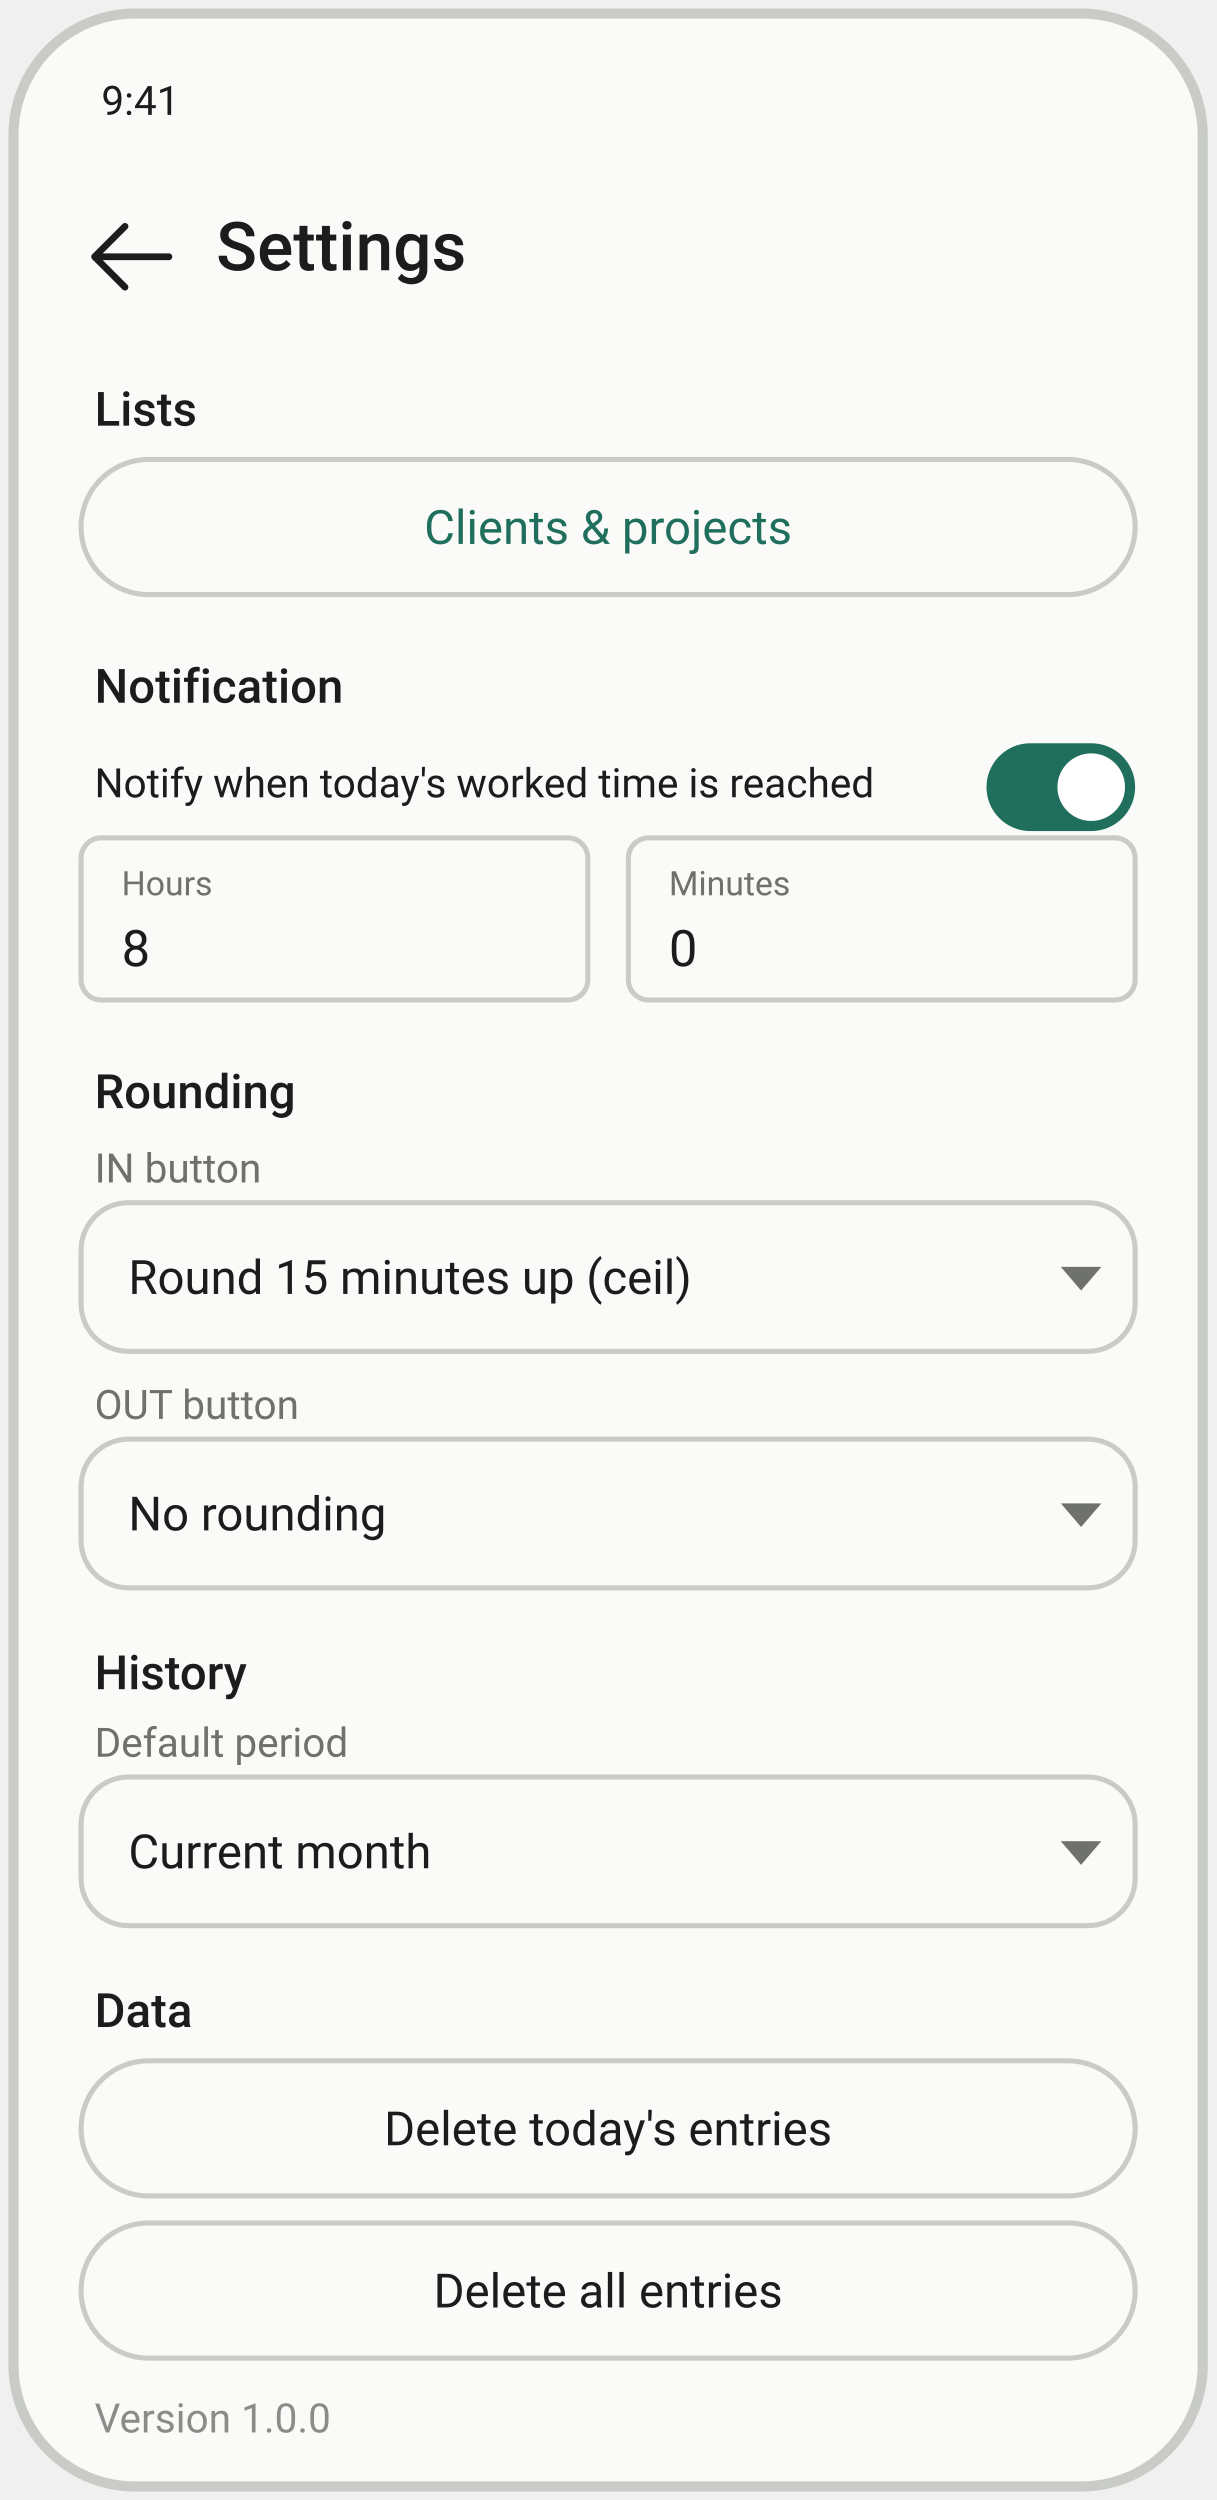
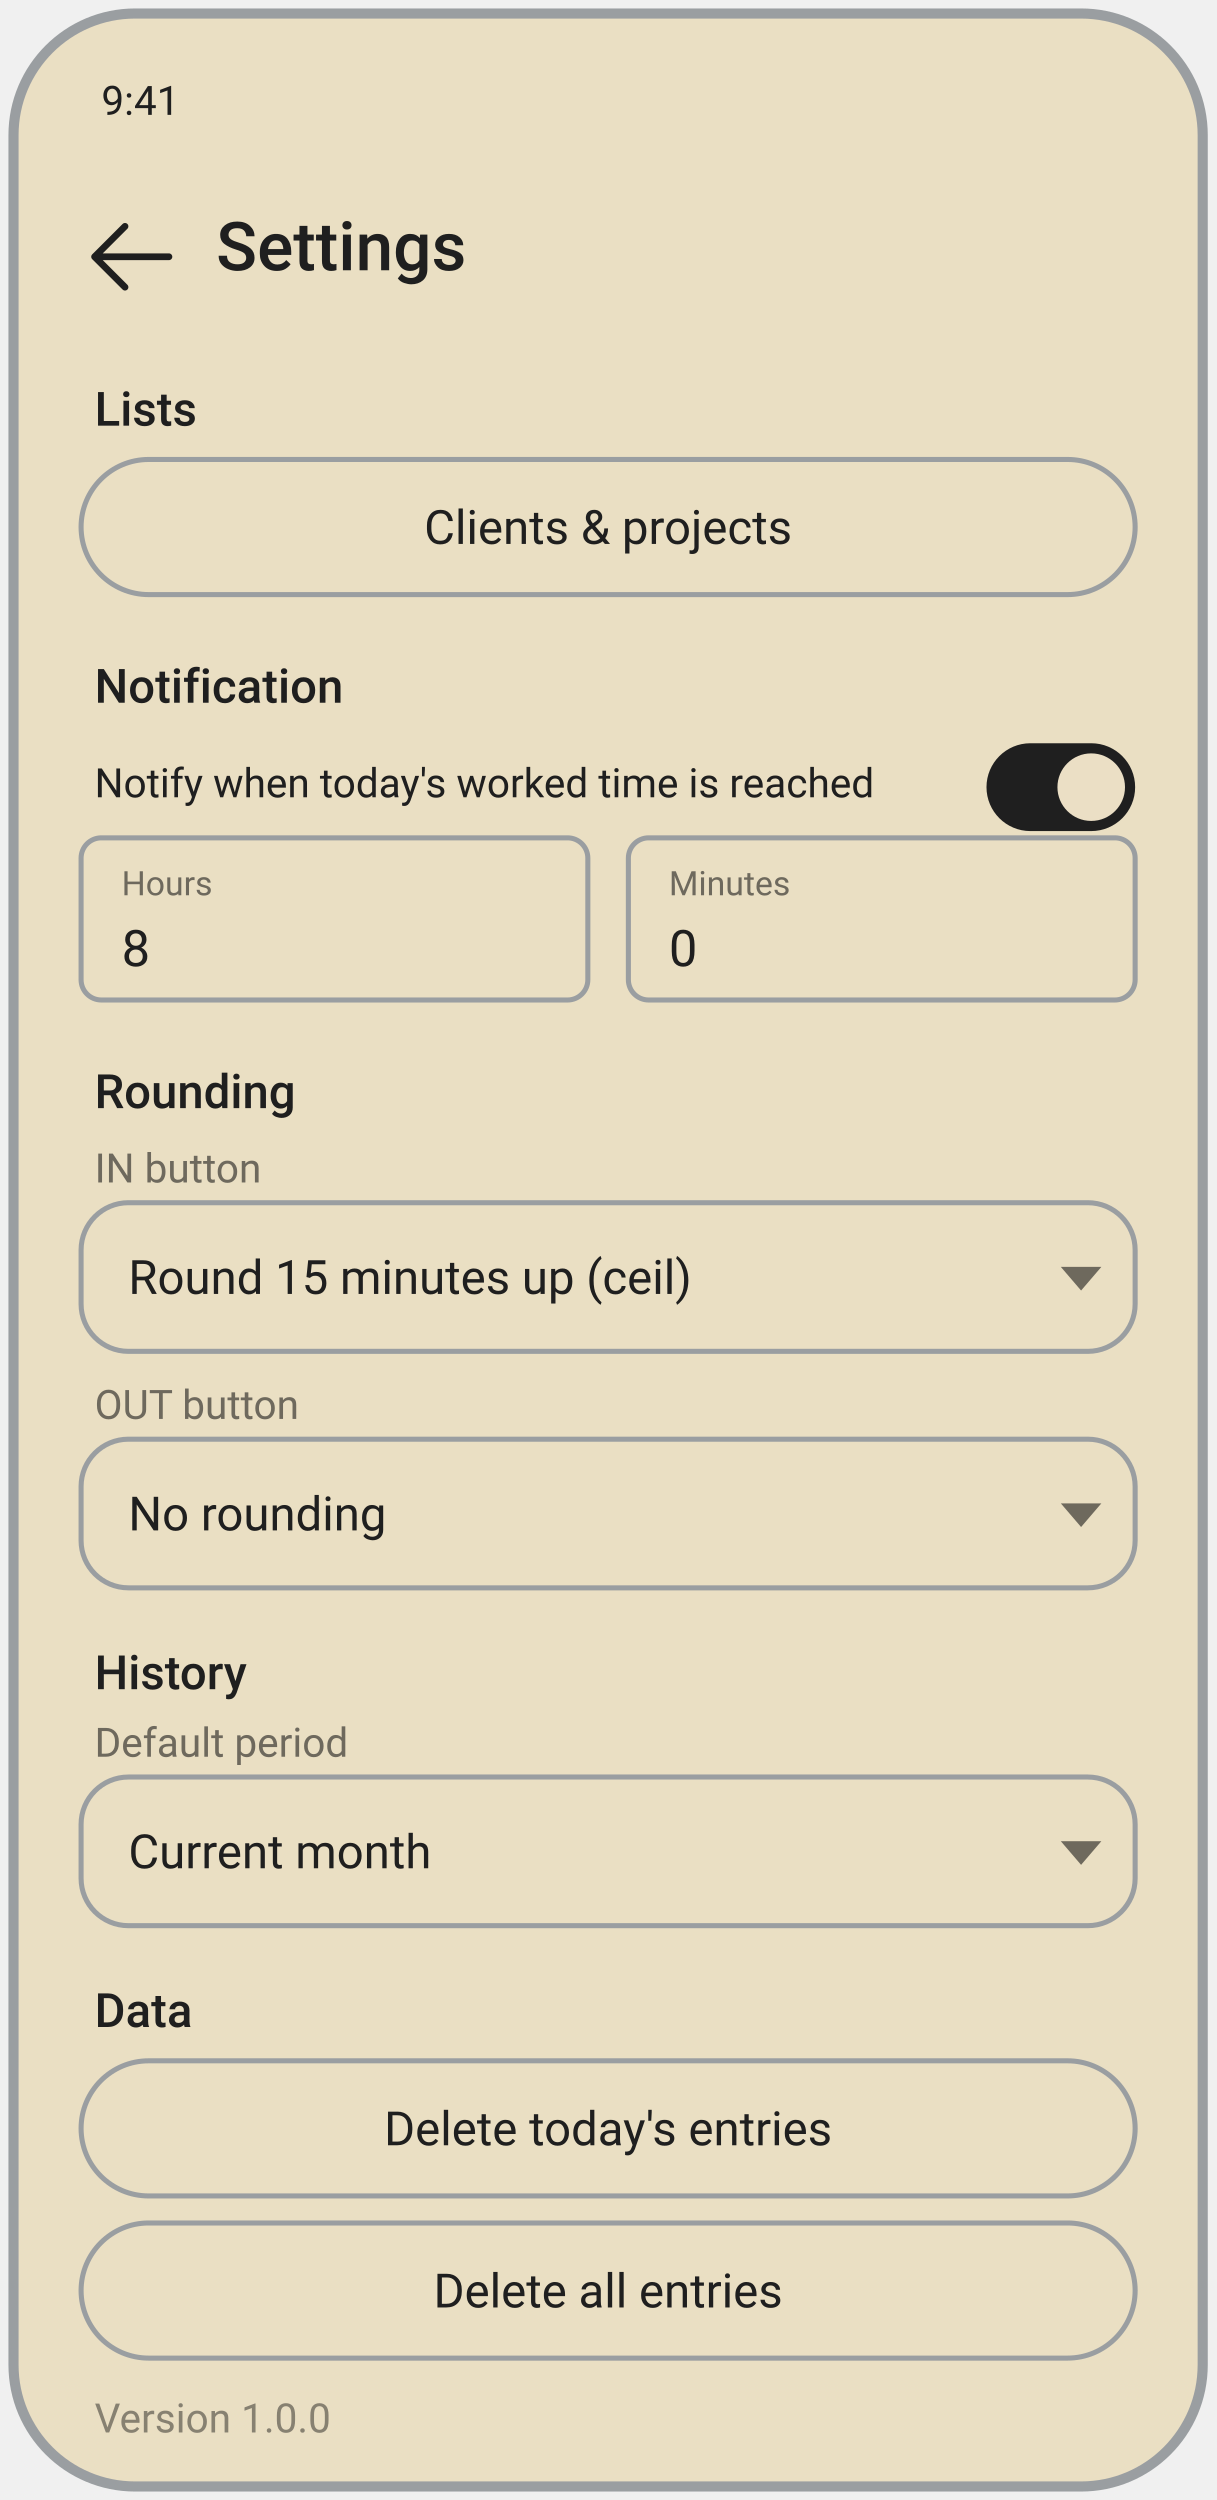
<svg xmlns="http://www.w3.org/2000/svg" width="360" height="740" viewBox="0 0 360 740" font-family="Roboto, 'Helvetica Neue', Arial, sans-serif">
-   <rect x="4" y="4" width="352" height="732" rx="36" fill="#FAFAF8" stroke="#C9CBC6" stroke-width="3" />
-   <text x="30" y="34" font-size="12" fill="#1B1C1B">9:41</text>
-   <path d="M 50 76 H 28 M 37 67 L 28 76 L 37 85" stroke="#1B1C1B" stroke-width="2" fill="none" stroke-linecap="round" stroke-linejoin="round" />
-   <text x="64" y="80" font-size="20" fill="#1B1C1B" font-weight="500" text-anchor="start">Settings</text>
-   <text x="28" y="126" font-size="14" fill="#1B1C1B" font-weight="500" text-anchor="start">Lists</text>
-   <rect x="24" y="136" width="312" height="40" rx="20" fill="none" stroke="#C9CBC6" stroke-width="1.5" />
-   <text x="180" y="161" font-size="14" fill="#1F6F5C" font-weight="400" text-anchor="middle">Clients &amp; projects</text>
-   <text x="28" y="208" font-size="14" fill="#1B1C1B" font-weight="500" text-anchor="start">Notification</text>
-   <text x="28" y="236" font-size="12" fill="#1B1C1B" font-weight="400" text-anchor="start">Notify when today's worked time is reached</text>
-   <rect x="292" y="220" width="44" height="26" rx="13" fill="#1F6F5C" />
-   <circle cx="323" cy="233" r="10" fill="#FFFFFF" />
-   <rect x="24" y="248" width="150" height="48" rx="6" fill="none" stroke="#C9CBC6" stroke-width="1.5" />
-   <text x="36" y="265" font-size="10" fill="#6F716E" font-weight="400" text-anchor="start">Hours</text>
-   <text x="36" y="286" font-size="15" fill="#1B1C1B" font-weight="400" text-anchor="start">8</text>
-   <rect x="186" y="248" width="150" height="48" rx="6" fill="none" stroke="#C9CBC6" stroke-width="1.5" />
-   <text x="198" y="265" font-size="10" fill="#6F716E" font-weight="400" text-anchor="start">Minutes</text>
-   <text x="198" y="286" font-size="15" fill="#1B1C1B" font-weight="400" text-anchor="start">0</text>
-   <text x="28" y="328" font-size="14" fill="#1B1C1B" font-weight="500" text-anchor="start">Rounding</text>
-   <text x="28" y="350" font-size="12" fill="#6F716E" font-weight="400" text-anchor="start">IN button</text>
-   <rect x="24" y="356" width="312" height="44" rx="14" fill="none" stroke="#C9CBC6" stroke-width="1.5" />
-   <text x="38" y="383" font-size="14" fill="#1B1C1B" font-weight="400" text-anchor="start">Round 15 minutes up (ceil)</text>
-   <polygon points="314,375 326,375 320,382" fill="#6F716E" />
-   <text x="28" y="420" font-size="12" fill="#6F716E" font-weight="400" text-anchor="start">OUT button</text>
-   <rect x="24" y="426" width="312" height="44" rx="14" fill="none" stroke="#C9CBC6" stroke-width="1.5" />
-   <text x="38" y="453" font-size="14" fill="#1B1C1B" font-weight="400" text-anchor="start">No rounding</text>
-   <polygon points="314,445 326,445 320,452" fill="#6F716E" />
-   <text x="28" y="500" font-size="14" fill="#1B1C1B" font-weight="500" text-anchor="start">History</text>
-   <text x="28" y="520" font-size="12" fill="#6F716E" font-weight="400" text-anchor="start">Default period</text>
-   <rect x="24" y="526" width="312" height="44" rx="14" fill="none" stroke="#C9CBC6" stroke-width="1.5" />
-   <text x="38" y="553" font-size="14" fill="#1B1C1B" font-weight="400" text-anchor="start">Current month</text>
-   <polygon points="314,545 326,545 320,552" fill="#6F716E" />
-   <text x="28" y="600" font-size="14" fill="#1B1C1B" font-weight="500" text-anchor="start">Data</text>
-   <rect x="24" y="610" width="312" height="40" rx="20" fill="none" stroke="#C9CBC6" stroke-width="1.5" />
-   <text x="180" y="635" font-size="14" fill="#1B1C1B" font-weight="400" text-anchor="middle">Delete today's entries</text>
-   <rect x="24" y="658" width="312" height="40" rx="20" fill="none" stroke="#C9CBC6" stroke-width="1.5" />
-   <text x="180" y="683" font-size="14" fill="#1B1C1B" font-weight="400" text-anchor="middle">Delete all entries</text>
-   <text x="28" y="720" font-size="12" fill="#6F716E" font-weight="400" text-anchor="start" opacity="0.8">Version 1.0.0</text>
+   <rect x="4" y="4" width="352" height="732" rx="36" fill="#EADFC3" stroke="#9A9EA1" stroke-width="3" />
+   <text x="30" y="34" font-size="12" fill="#1F1F1F">9:41</text>
+   <path d="M 50 76 H 28 M 37 67 L 28 76 L 37 85" stroke="#1F1F1F" stroke-width="2" fill="none" stroke-linecap="round" stroke-linejoin="round" />
+   <text x="64" y="80" font-size="20" fill="#1F1F1F" font-weight="500" text-anchor="start">Settings</text>
+   <text x="28" y="126" font-size="14" fill="#1F1F1F" font-weight="500" text-anchor="start">Lists</text>
+   <rect x="24" y="136" width="312" height="40" rx="20" fill="none" stroke="#9A9EA1" stroke-width="1.5" />
+   <text x="180" y="161" font-size="14" fill="#1F1F1F" font-weight="400" text-anchor="middle">Clients &amp; projects</text>
+   <text x="28" y="208" font-size="14" fill="#1F1F1F" font-weight="500" text-anchor="start">Notification</text>
+   <text x="28" y="236" font-size="12" fill="#1F1F1F" font-weight="400" text-anchor="start">Notify when today's worked time is reached</text>
+   <rect x="292" y="220" width="44" height="26" rx="13" fill="#1F1F1F" />
+   <circle cx="323" cy="233" r="10" fill="#EBDFC5" />
+   <rect x="24" y="248" width="150" height="48" rx="6" fill="none" stroke="#9A9EA1" stroke-width="1.5" />
+   <text x="36" y="265" font-size="10" fill="#6E695D" font-weight="400" text-anchor="start">Hours</text>
+   <text x="36" y="286" font-size="15" fill="#1F1F1F" font-weight="400" text-anchor="start">8</text>
+   <rect x="186" y="248" width="150" height="48" rx="6" fill="none" stroke="#9A9EA1" stroke-width="1.5" />
+   <text x="198" y="265" font-size="10" fill="#6E695D" font-weight="400" text-anchor="start">Minutes</text>
+   <text x="198" y="286" font-size="15" fill="#1F1F1F" font-weight="400" text-anchor="start">0</text>
+   <text x="28" y="328" font-size="14" fill="#1F1F1F" font-weight="500" text-anchor="start">Rounding</text>
+   <text x="28" y="350" font-size="12" fill="#6E695D" font-weight="400" text-anchor="start">IN button</text>
+   <rect x="24" y="356" width="312" height="44" rx="14" fill="none" stroke="#9A9EA1" stroke-width="1.5" />
+   <text x="38" y="383" font-size="14" fill="#1F1F1F" font-weight="400" text-anchor="start">Round 15 minutes up (ceil)</text>
+   <polygon points="314,375 326,375 320,382" fill="#6E695D" />
+   <text x="28" y="420" font-size="12" fill="#6E695D" font-weight="400" text-anchor="start">OUT button</text>
+   <rect x="24" y="426" width="312" height="44" rx="14" fill="none" stroke="#9A9EA1" stroke-width="1.5" />
+   <text x="38" y="453" font-size="14" fill="#1F1F1F" font-weight="400" text-anchor="start">No rounding</text>
+   <polygon points="314,445 326,445 320,452" fill="#6E695D" />
+   <text x="28" y="500" font-size="14" fill="#1F1F1F" font-weight="500" text-anchor="start">History</text>
+   <text x="28" y="520" font-size="12" fill="#6E695D" font-weight="400" text-anchor="start">Default period</text>
+   <rect x="24" y="526" width="312" height="44" rx="14" fill="none" stroke="#9A9EA1" stroke-width="1.5" />
+   <text x="38" y="553" font-size="14" fill="#1F1F1F" font-weight="400" text-anchor="start">Current month</text>
+   <polygon points="314,545 326,545 320,552" fill="#6E695D" />
+   <text x="28" y="600" font-size="14" fill="#1F1F1F" font-weight="500" text-anchor="start">Data</text>
+   <rect x="24" y="610" width="312" height="40" rx="20" fill="none" stroke="#9A9EA1" stroke-width="1.5" />
+   <text x="180" y="635" font-size="14" fill="#1F1F1F" font-weight="400" text-anchor="middle">Delete today's entries</text>
+   <rect x="24" y="658" width="312" height="40" rx="20" fill="none" stroke="#9A9EA1" stroke-width="1.5" />
+   <text x="180" y="683" font-size="14" fill="#1F1F1F" font-weight="400" text-anchor="middle">Delete all entries</text>
+   <text x="28" y="720" font-size="12" fill="#6E695D" font-weight="400" text-anchor="start" opacity="0.8">Version 1.0.0</text>
</svg>
